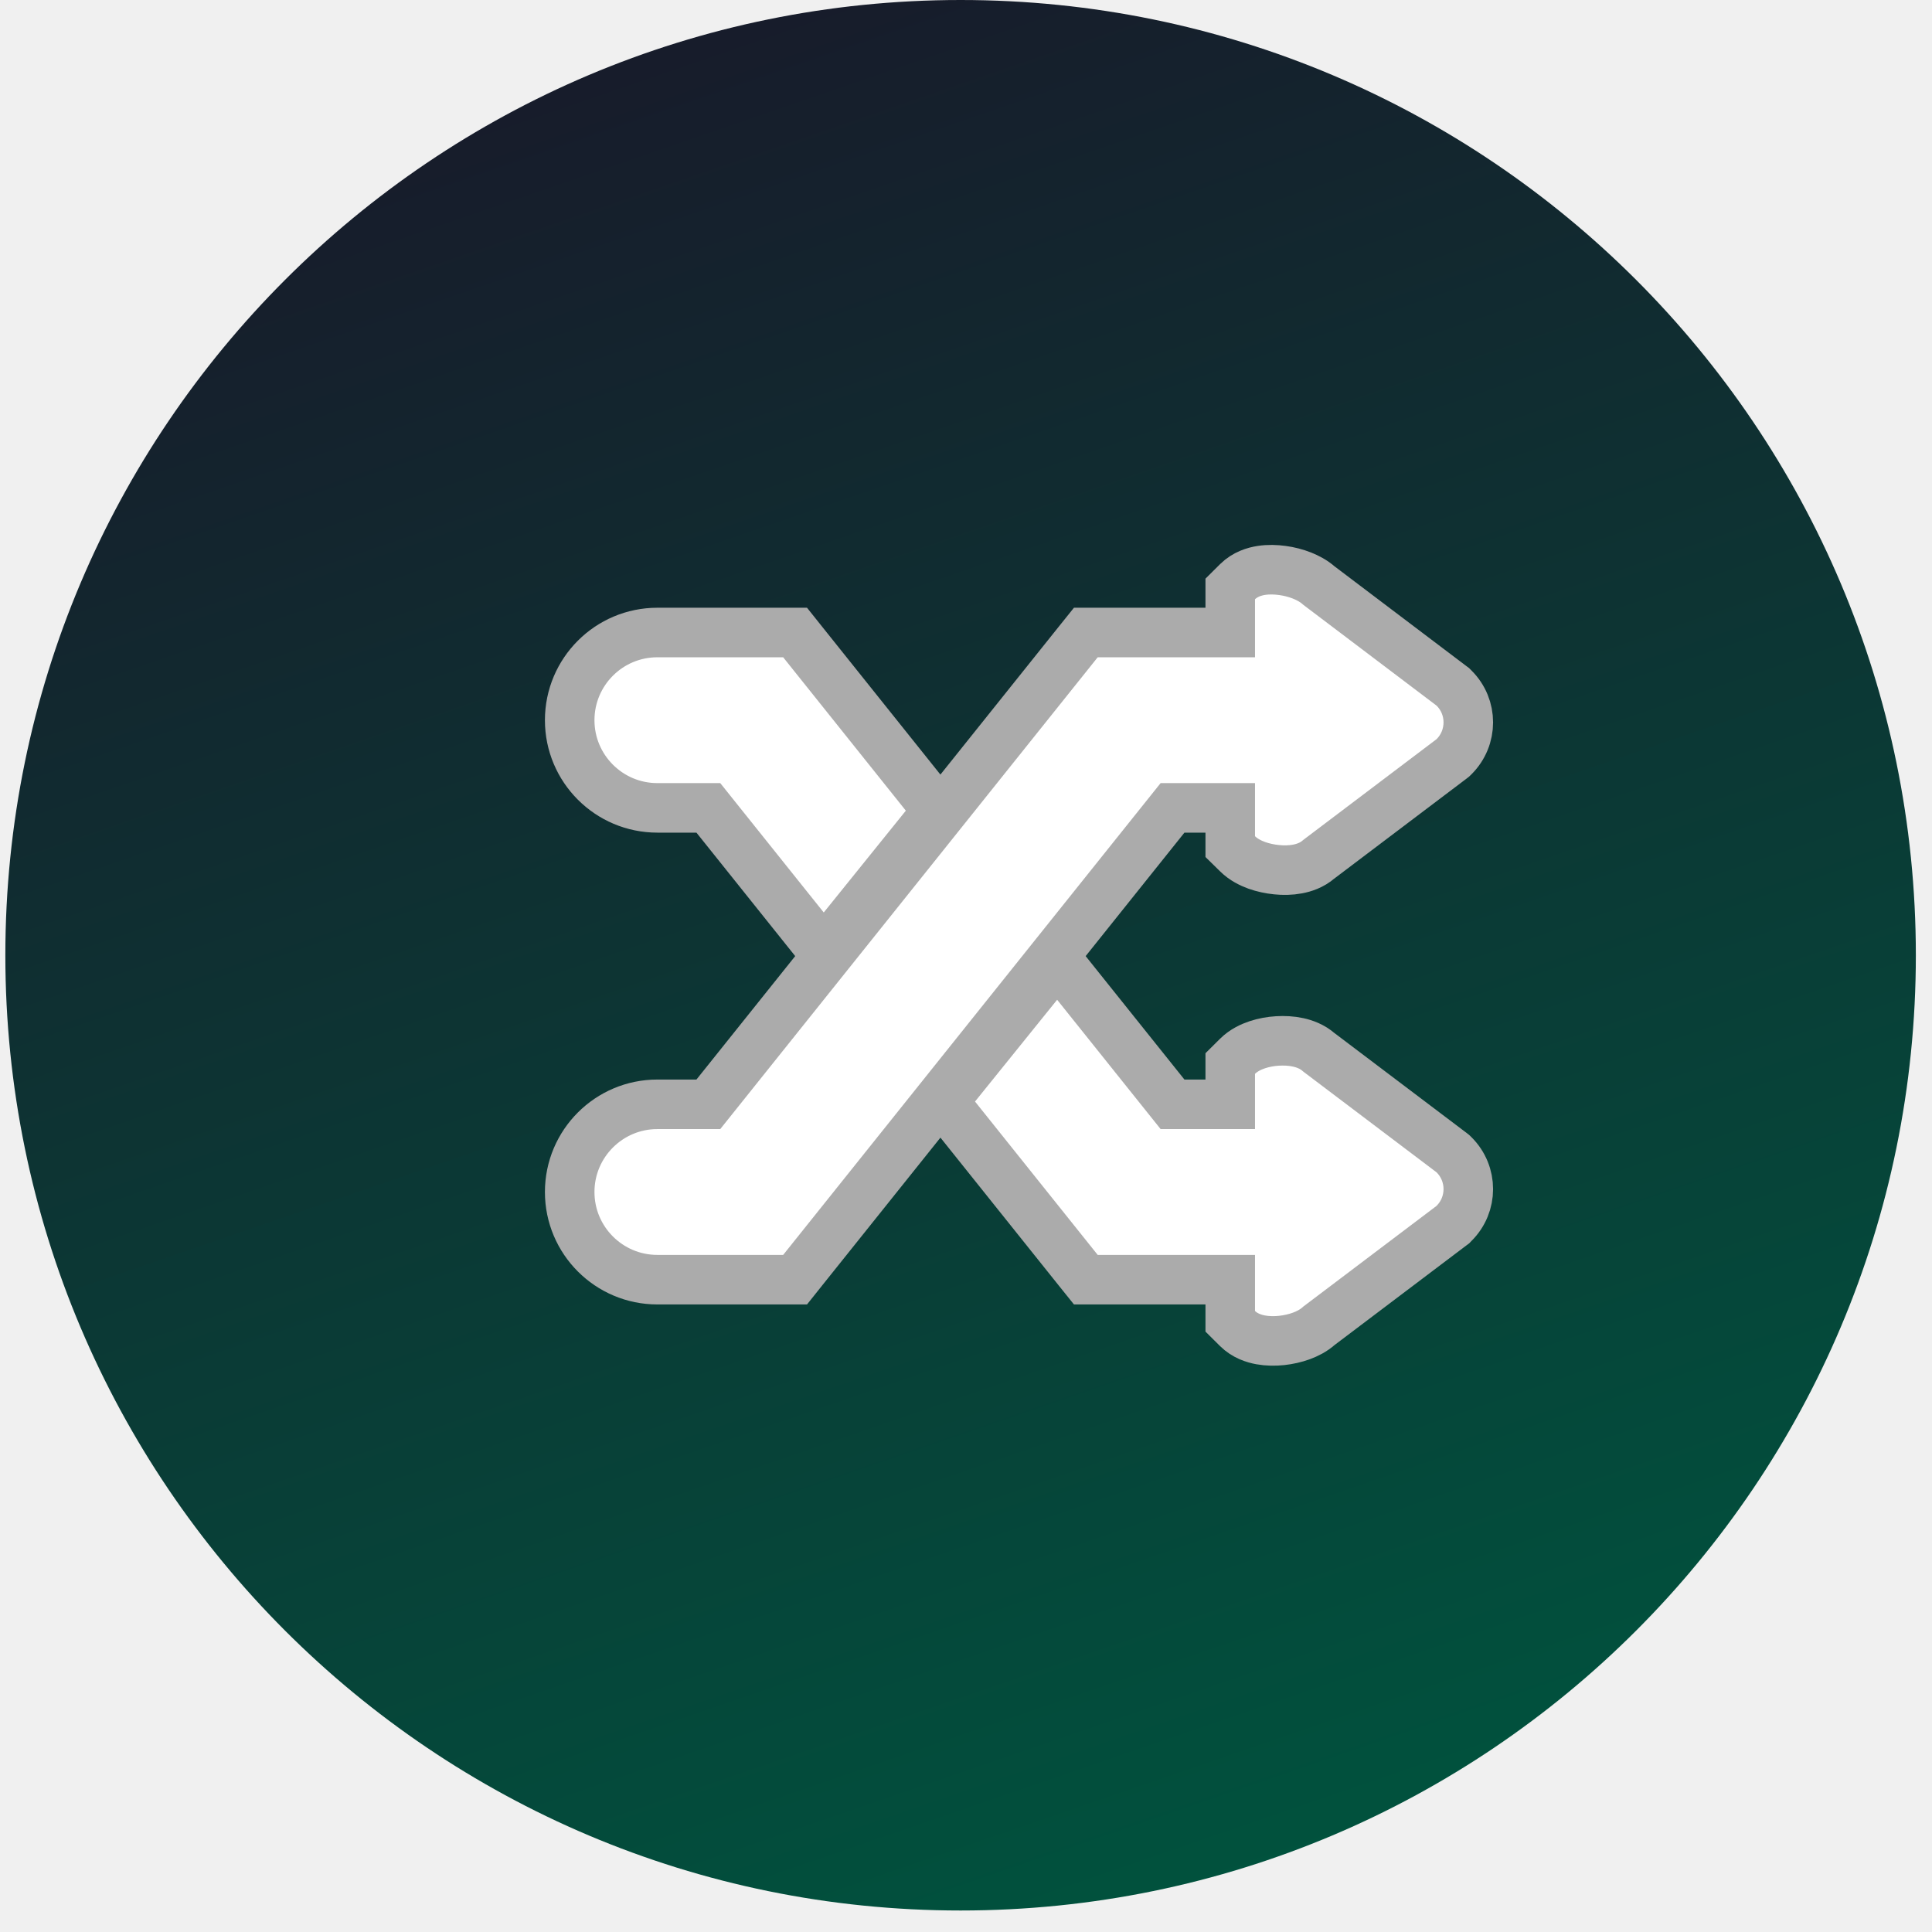
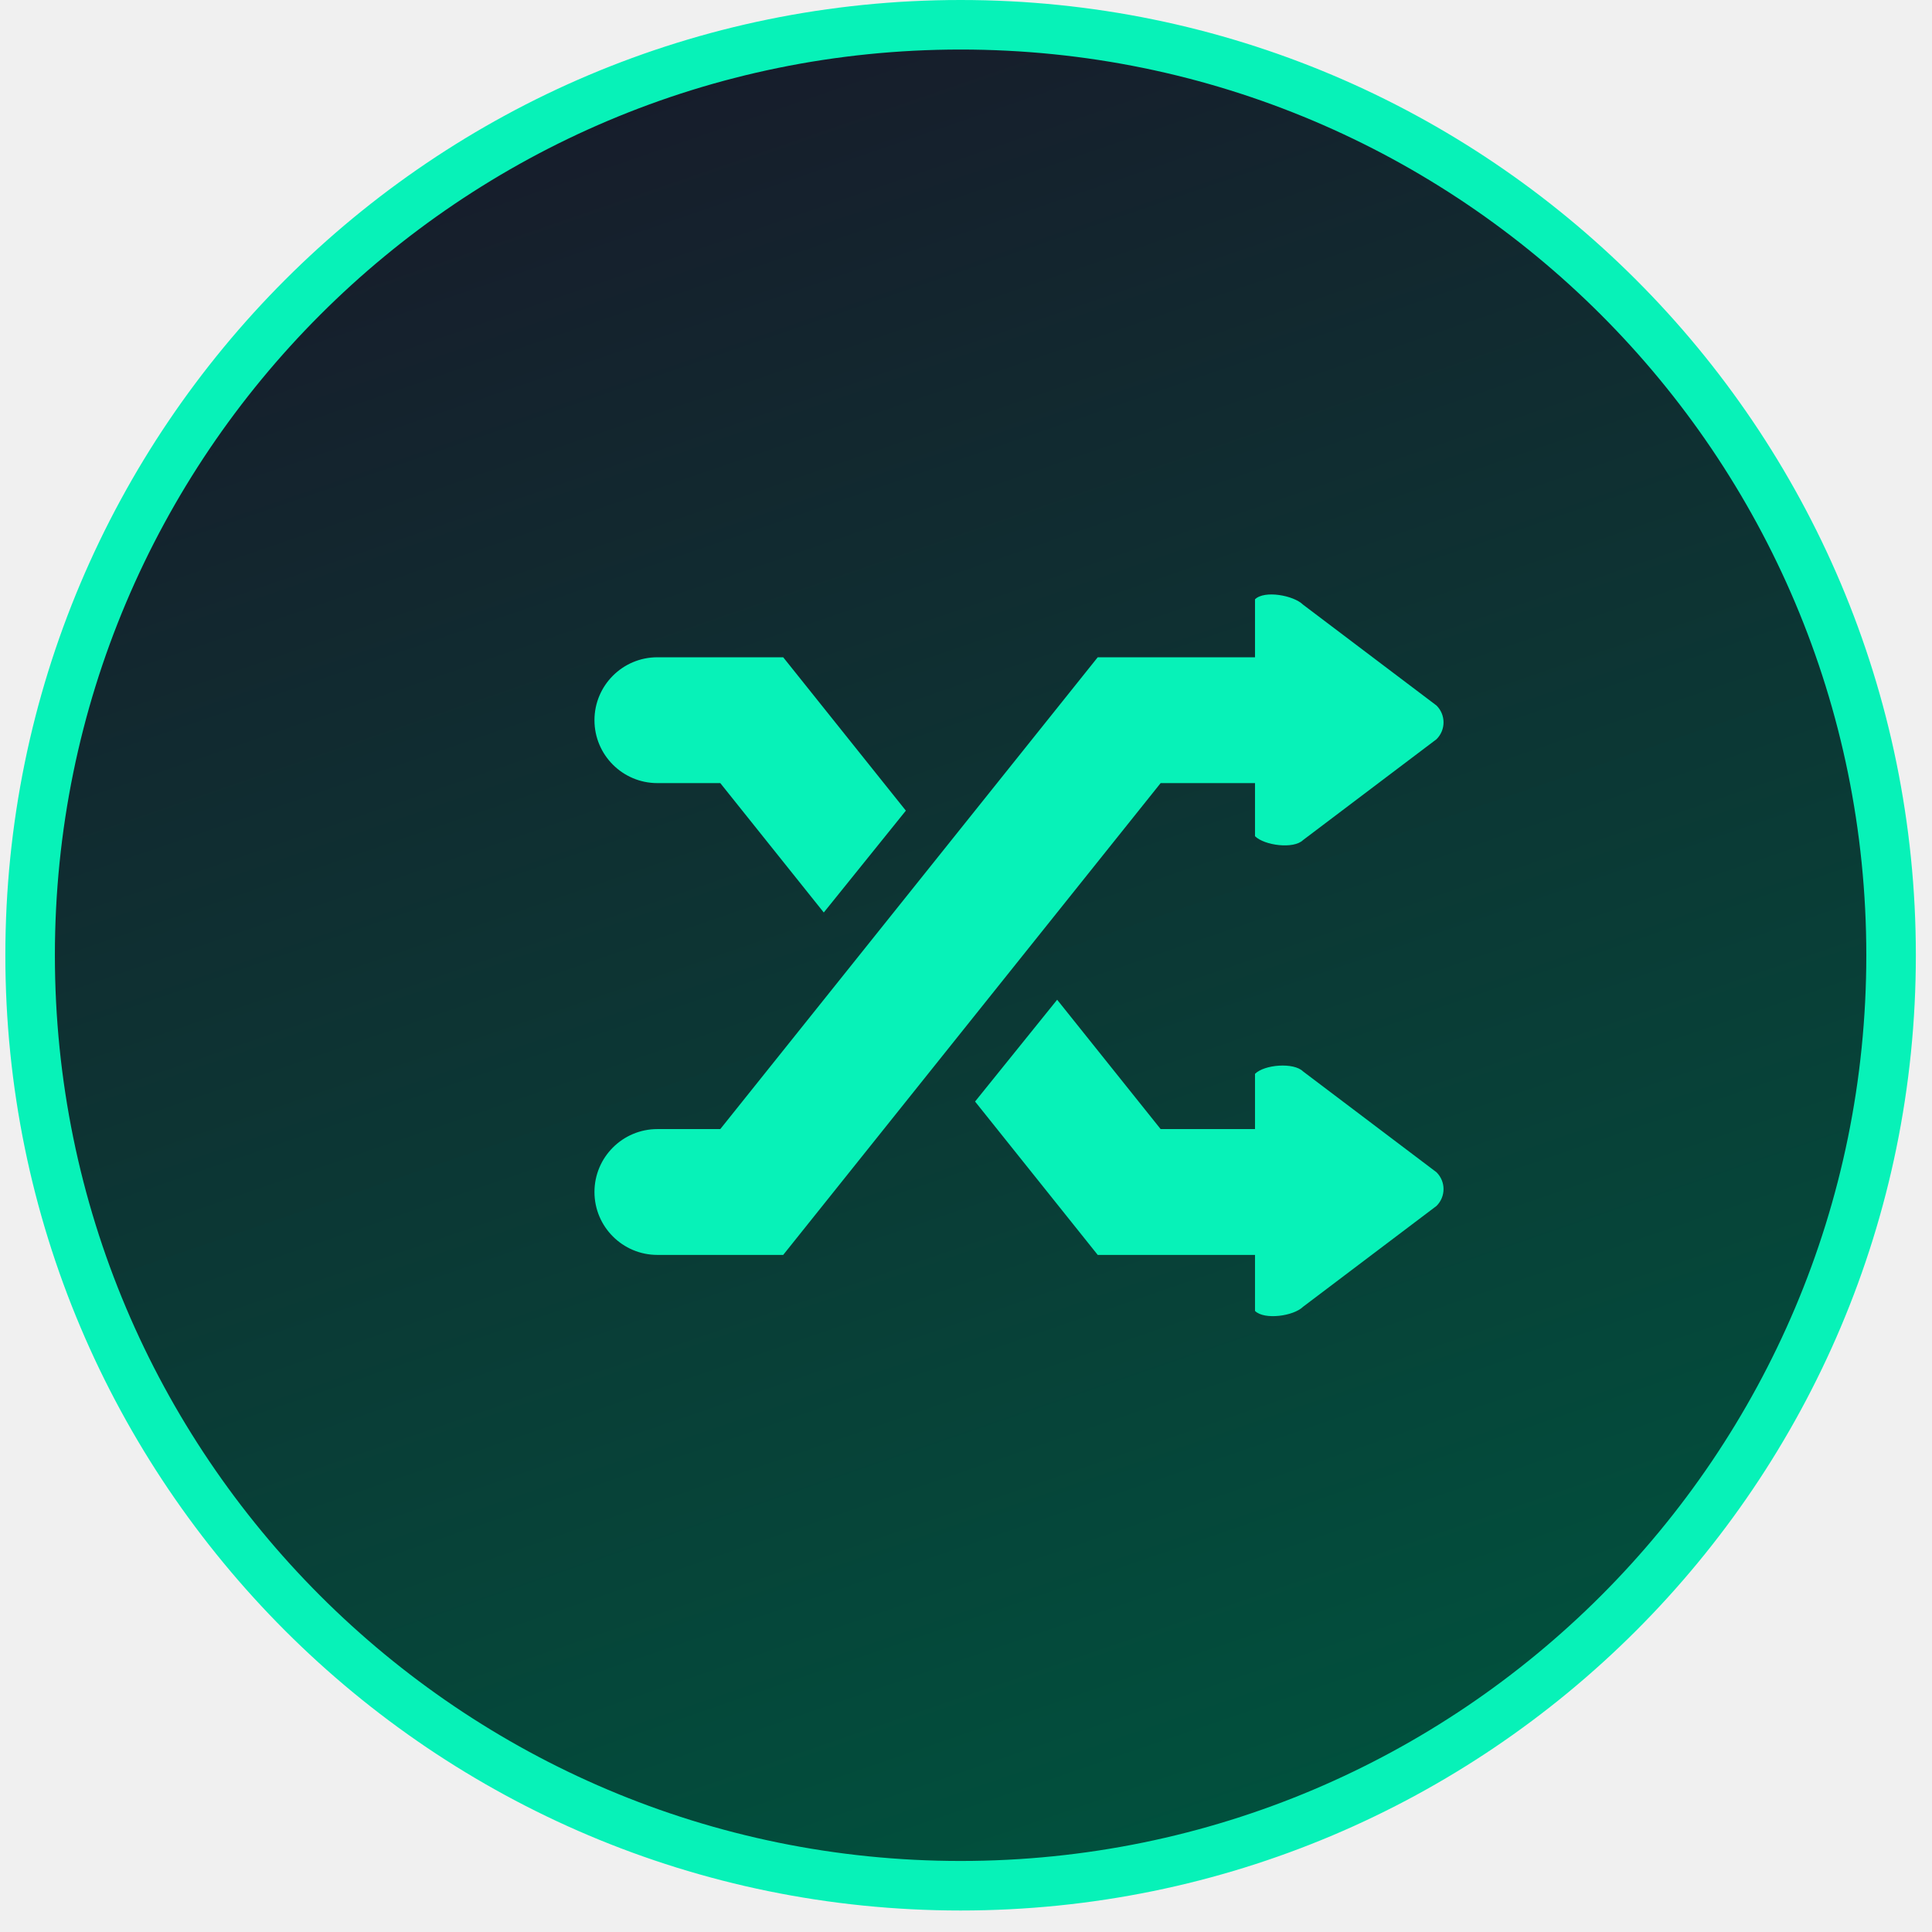
<svg xmlns="http://www.w3.org/2000/svg" width="39" height="39" viewBox="0 0 39 39" fill="none">
-   <circle cx="19.391" cy="19.283" r="19.283" fill="url(#paint0_linear_2093_259)" />
-   <path d="M22.159 25.832H24.834V26.463V26.672L24.982 26.819C25.13 26.965 25.314 27.022 25.448 27.047C25.591 27.073 25.739 27.073 25.872 27.059C26.007 27.044 26.145 27.014 26.272 26.967C26.381 26.927 26.514 26.863 26.626 26.762L29.299 24.742L29.326 24.722L29.349 24.698C29.737 24.315 29.736 23.692 29.35 23.309L29.326 23.286L29.299 23.265L26.625 21.244C26.489 21.124 26.329 21.069 26.207 21.042C26.067 21.011 25.922 21.005 25.787 21.013C25.652 21.021 25.512 21.046 25.382 21.089C25.259 21.13 25.106 21.199 24.982 21.322L24.834 21.469V21.677V22.292H23.669L21.73 19.869L21.341 19.382L20.951 19.867L19.293 21.922L19.041 22.235L19.292 22.549L21.768 25.644L21.919 25.832H22.159ZM24.834 12.098V12.768H22.159H21.919L21.768 12.956L14.299 22.292H13.27C12.293 22.292 11.5 23.085 11.5 24.062C11.5 25.039 12.293 25.832 13.27 25.832H15.81H16.05L16.2 25.644L23.669 16.308H24.834V16.88V17.09L24.983 17.236C25.102 17.354 25.249 17.424 25.369 17.468C25.496 17.513 25.635 17.543 25.769 17.556C25.902 17.57 26.049 17.569 26.192 17.542C26.316 17.519 26.483 17.467 26.624 17.343L29.299 15.321L29.326 15.3L29.35 15.277C29.736 14.893 29.737 14.27 29.349 13.887L29.326 13.864L29.299 13.844L26.626 11.822C26.517 11.725 26.39 11.661 26.282 11.618C26.158 11.569 26.021 11.534 25.887 11.516C25.755 11.498 25.606 11.492 25.461 11.515C25.325 11.536 25.135 11.591 24.982 11.742L24.834 11.889V12.098ZM16.238 18.732L16.627 19.218L17.018 18.733L18.675 16.678L18.927 16.366L18.676 16.052L16.2 12.956L16.05 12.768H15.81H13.27C12.293 12.768 11.5 13.561 11.5 14.538C11.5 15.515 12.293 16.308 13.27 16.308H14.299L16.238 18.732Z" fill="white" stroke="#ABABAB" />
+   <circle cx="19.391" cy="19.283" r="18.783" fill="url(#paint0_linear_2093_259)" stroke="#07F2B8" />
+   <path fill-rule="evenodd" clip-rule="evenodd" d="M26.304 21.628C26.114 21.441 25.523 21.489 25.334 21.677V22.792H23.429L21.34 20.181L19.683 22.236L22.159 25.332H25.334V26.463C25.523 26.65 26.114 26.567 26.304 26.379L28.998 24.343C29.187 24.155 29.187 23.852 28.998 23.664L26.304 21.628ZM25.334 15.808V16.88C25.523 17.067 26.114 17.145 26.304 16.958L28.998 14.922C29.187 14.734 29.187 14.43 28.998 14.242L26.304 12.206C26.114 12.018 25.523 11.91 25.334 12.098V13.268H22.159L14.54 22.792H13.27C12.569 22.792 12 23.361 12 24.062C12 24.763 12.569 25.332 13.27 25.332H15.81L23.429 15.808H25.334ZM13.27 15.808H14.54L16.629 18.42L18.286 16.364L15.81 13.268H13.27C12.569 13.268 12 13.837 12 14.538C12 15.239 12.569 15.808 13.27 15.808Z" fill="#07F2B8" />
  <defs>
    <linearGradient id="paint0_linear_2093_259" x1="12.787" y1="1.321" x2="25.598" y2="38.565" gradientUnits="userSpaceOnUse">
      <stop stop-color="#171C2B" />
      <stop offset="1" stop-color="#00533E" />
    </linearGradient>
  </defs>
</svg>
